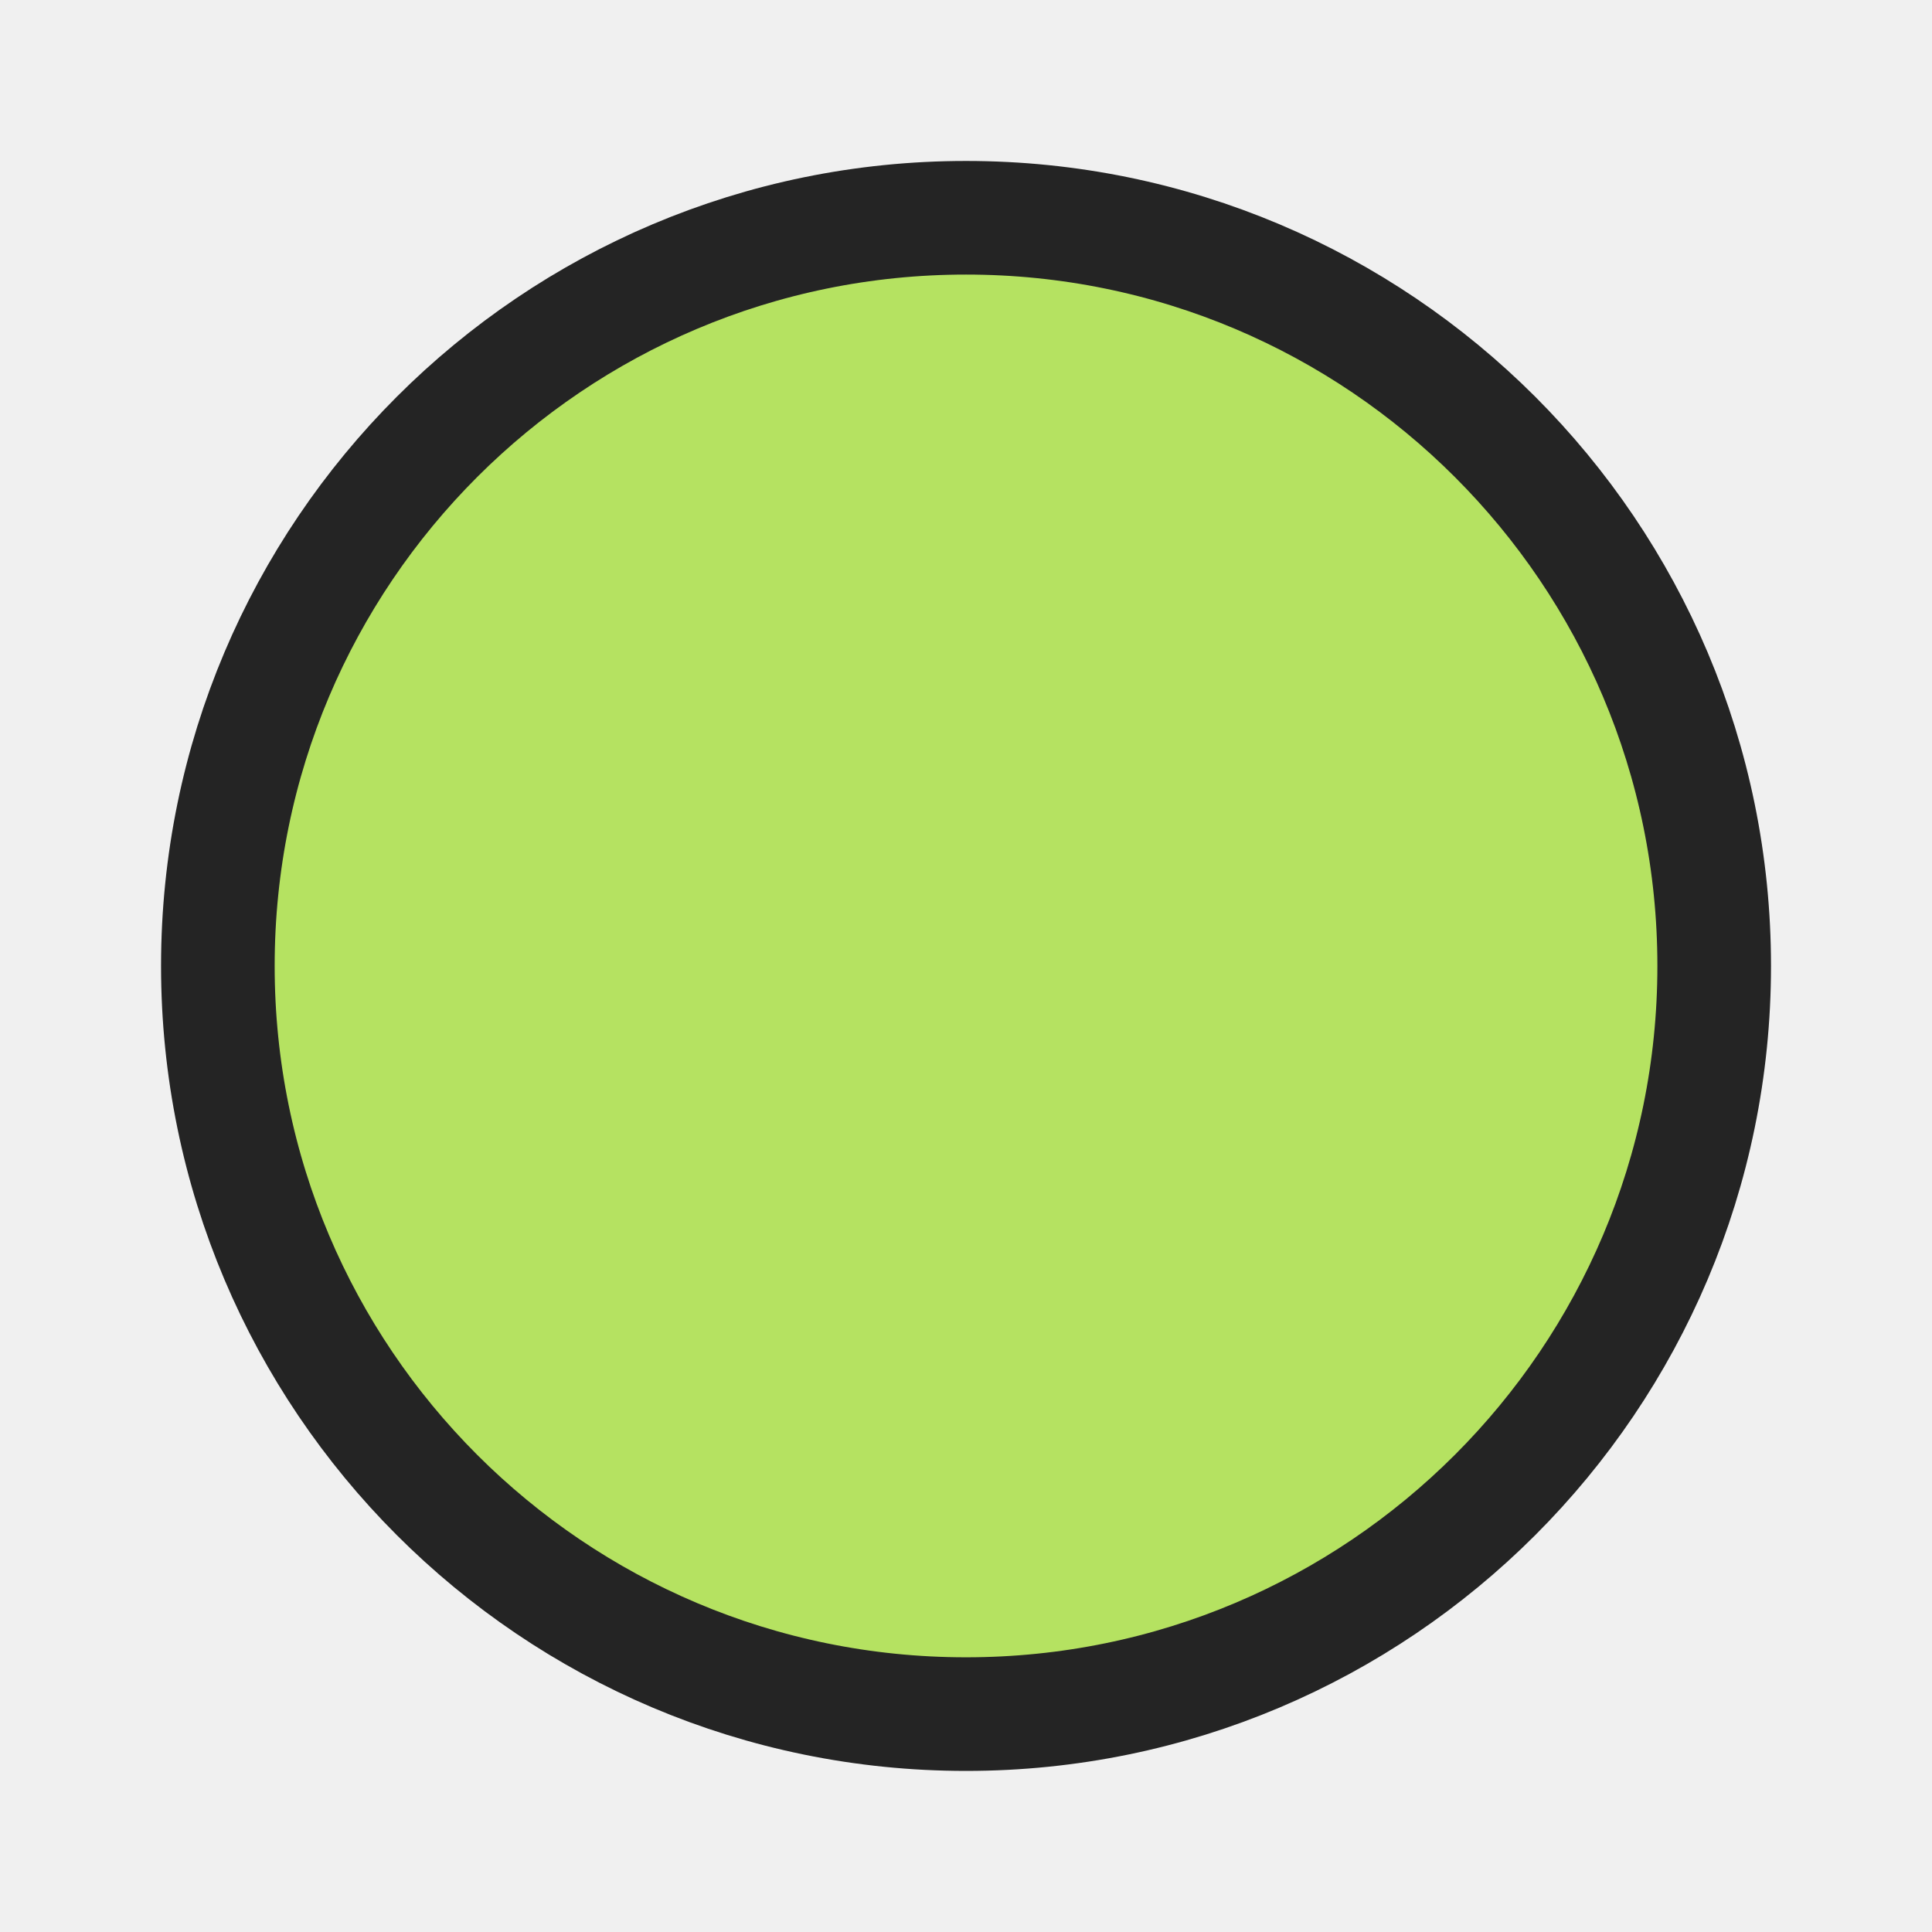
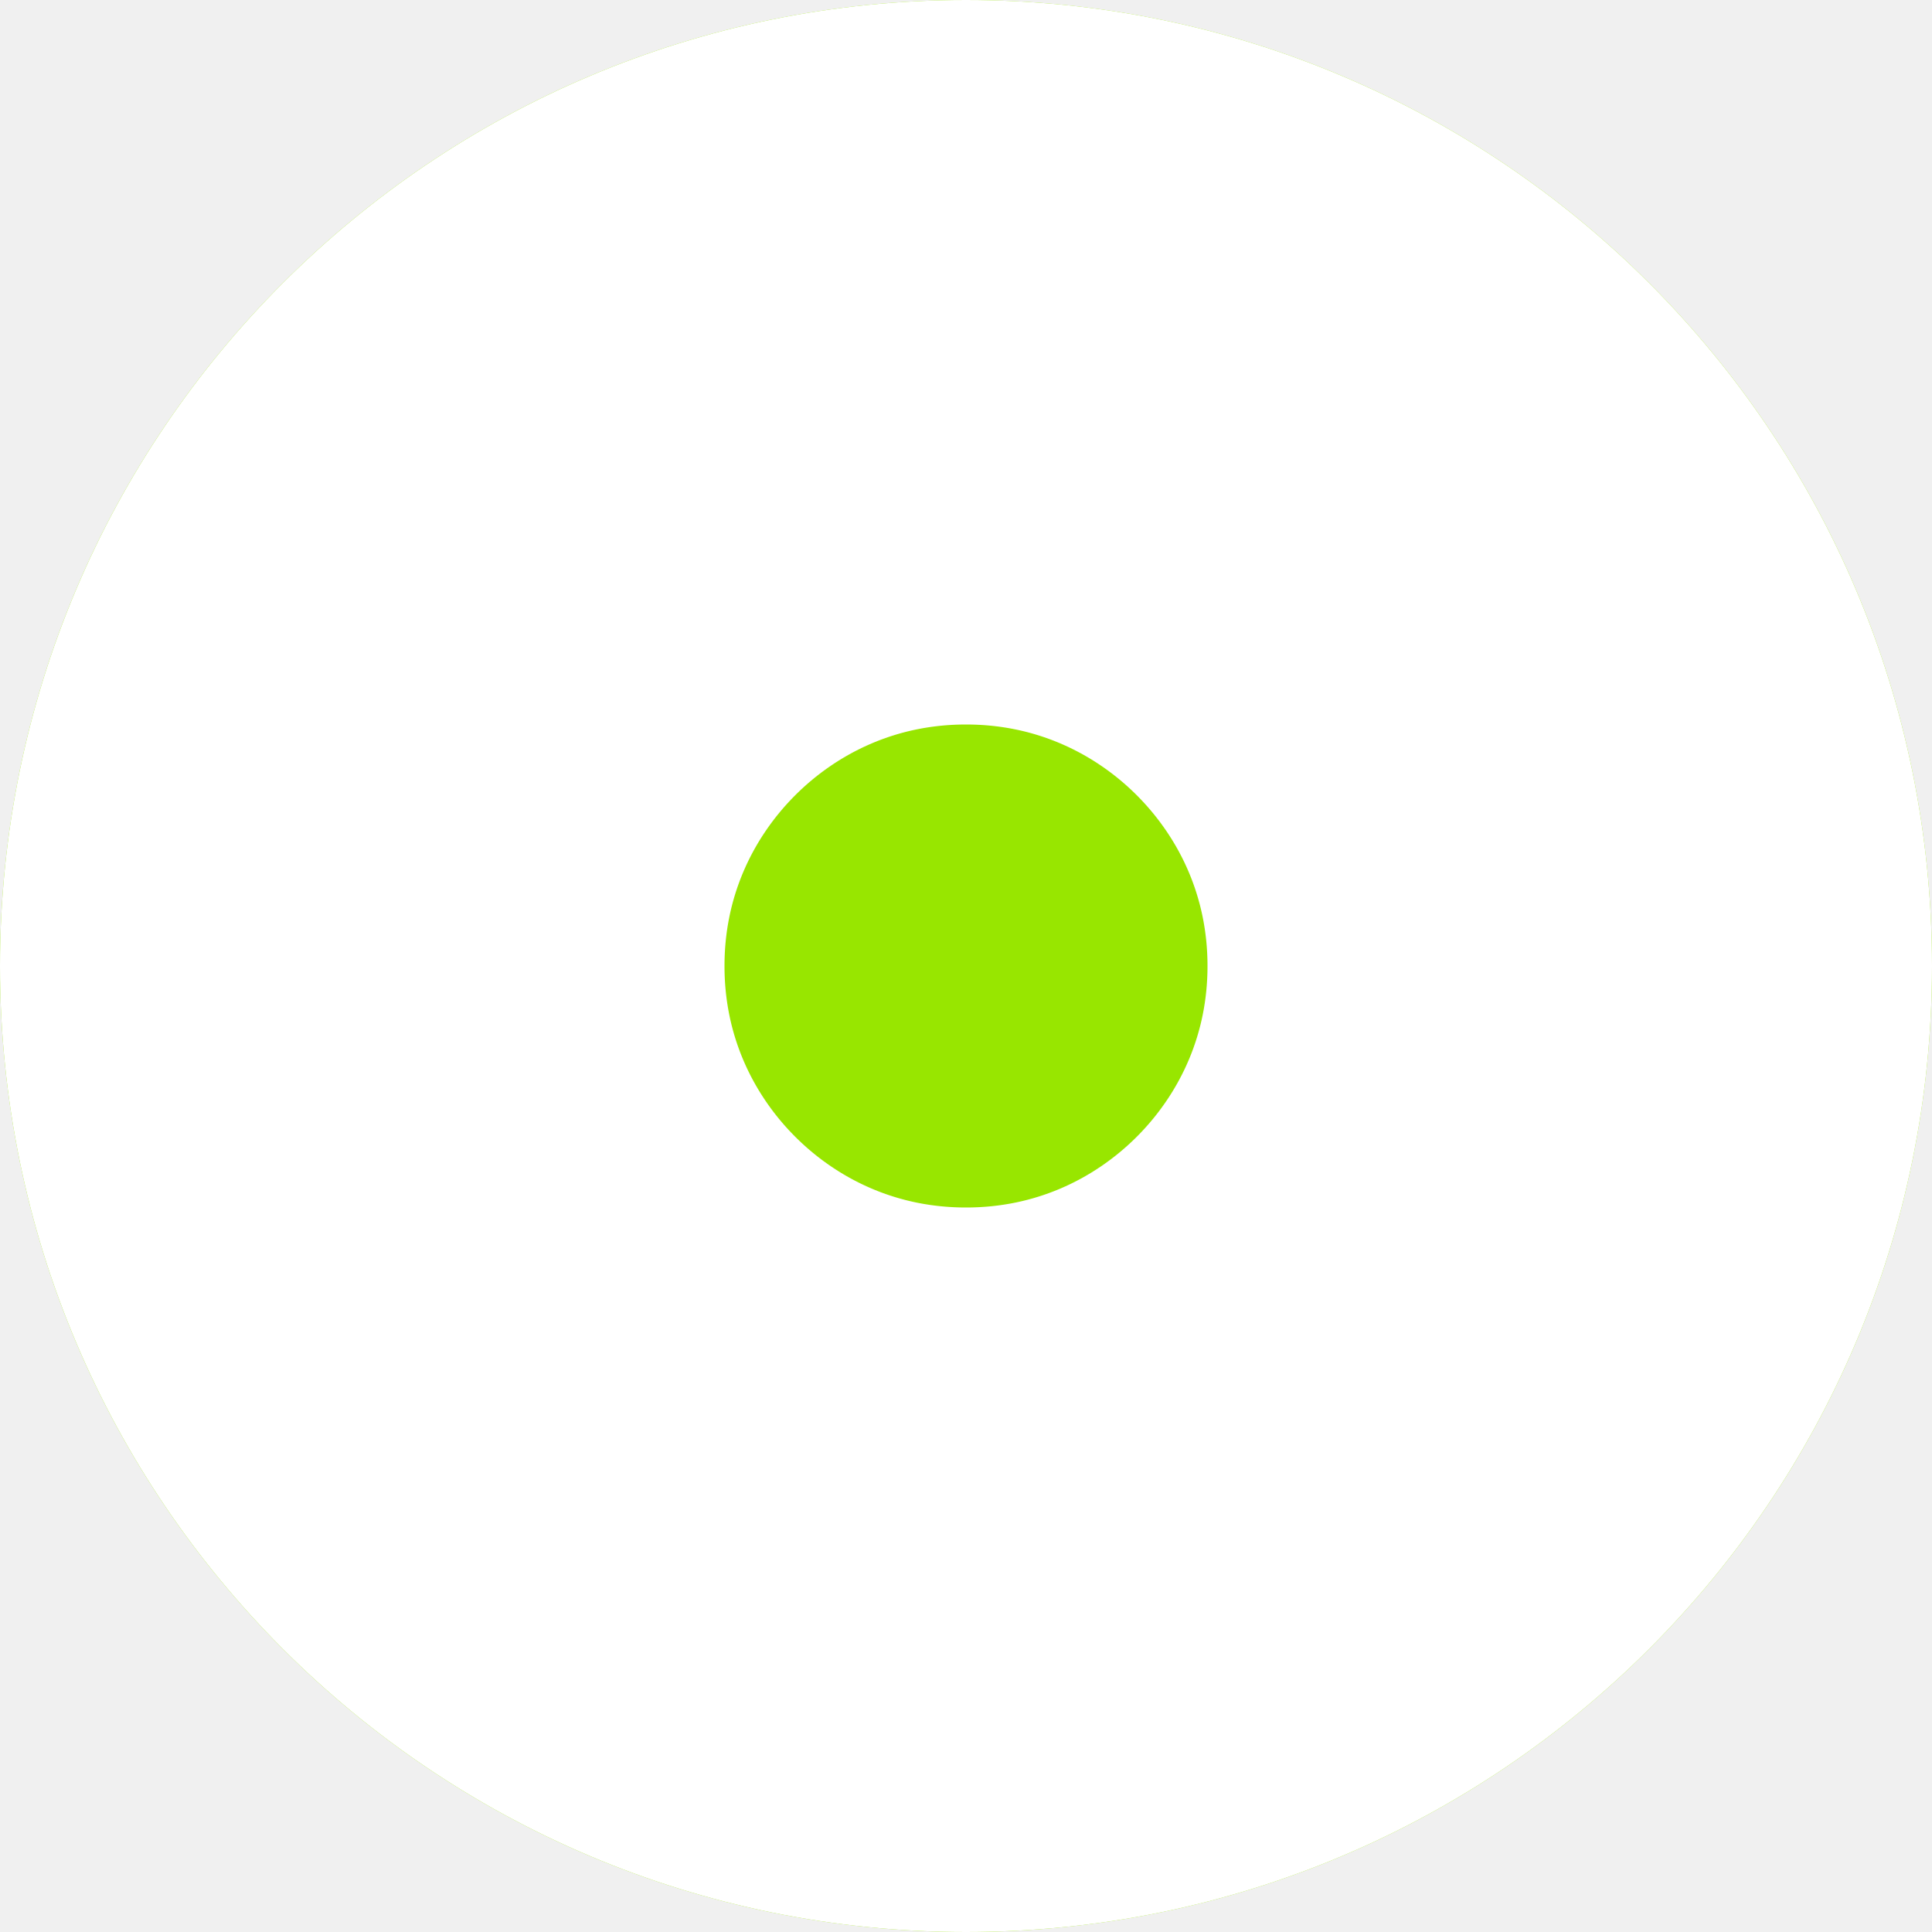
- <svg xmlns="http://www.w3.org/2000/svg" width="24" height="24" viewBox="0 0 24 24" fill="none">
-   <g transform="translate(1.6223 0.6459) scale(1.4114)">
-     <rect x="0.768" y="1.459" width="13.17" height="13.17" rx="6.585" fill="#B5E261" />
-     <rect x="0.768" y="1.459" width="13.17" height="13.17" rx="6.585" stroke="#242424" />
-   </g>
+ <svg xmlns="http://www.w3.org/2000/svg">
+   <defs>
+     <clipPath id="c">
+       <circle cx="50%" cy="50%" r="50%" />
+     </clipPath>
+   </defs>
+   <circle cx="50%" cy="50%" r="50%" fill="#98E600" stroke="#FFFFFF" stroke-width="3" clip-path="url(#c)" />
</svg>
